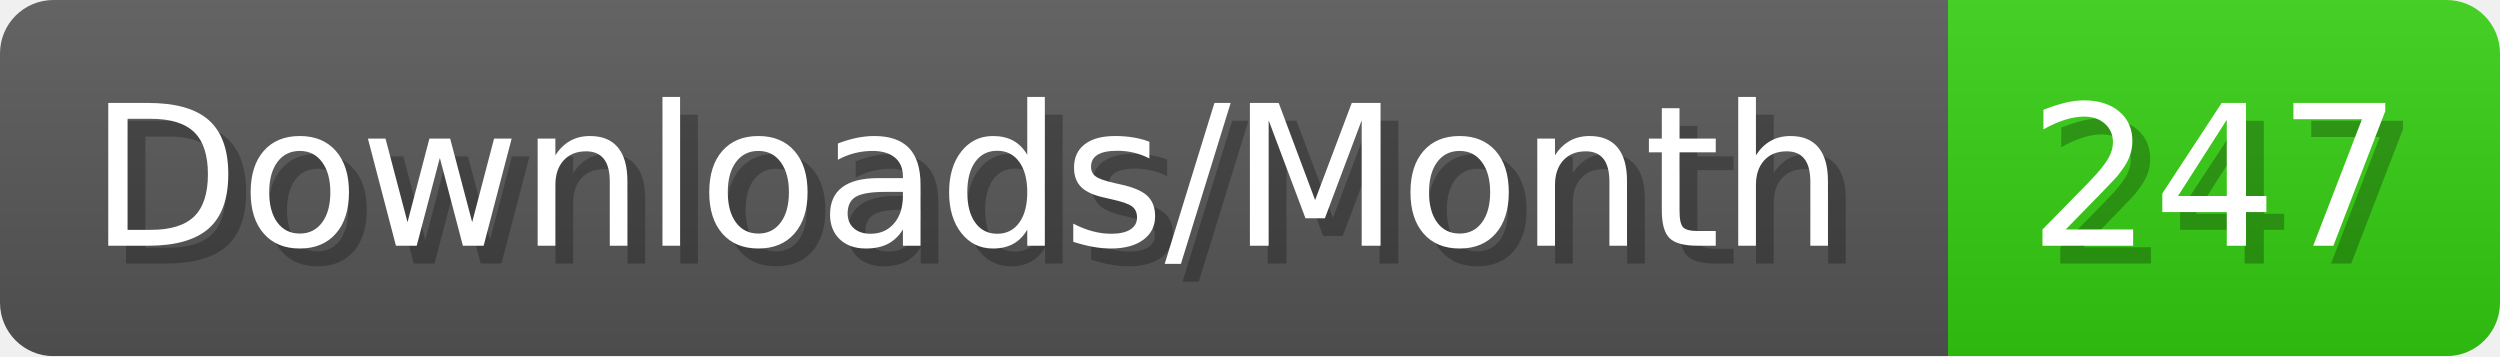
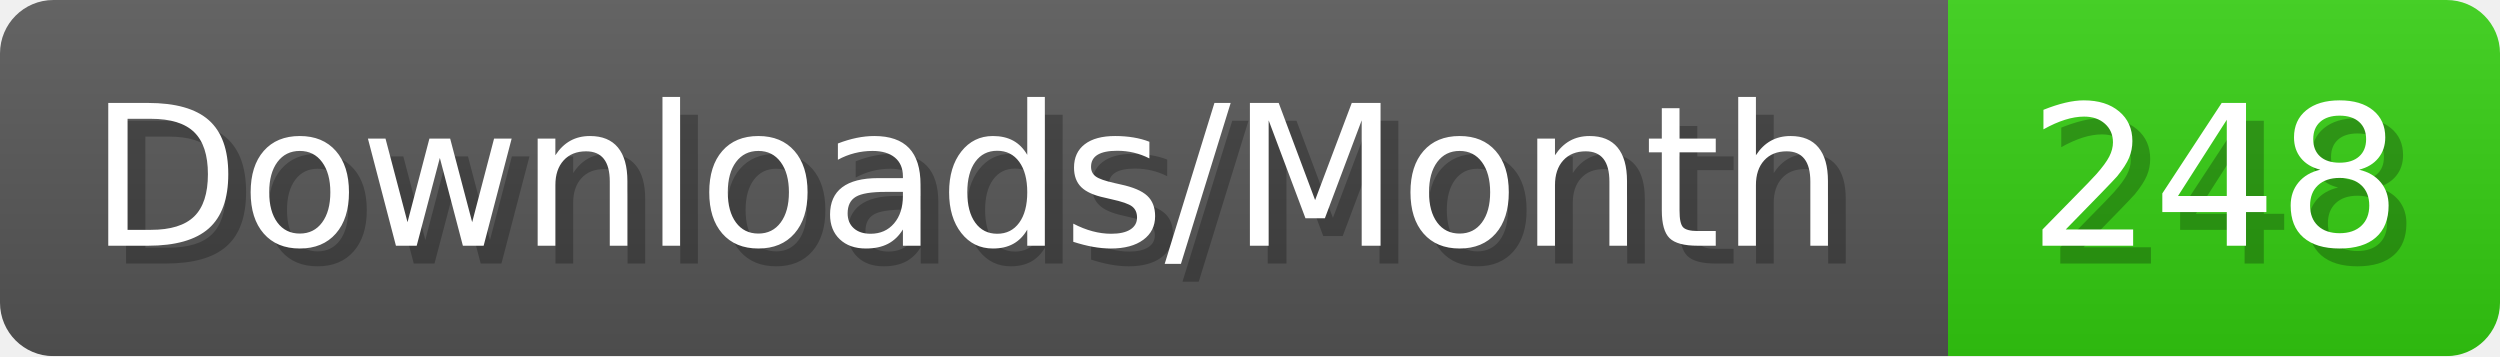
- <svg xmlns="http://www.w3.org/2000/svg" width="140.4" height="20" viewBox="0 0 1404 200" role="img" aria-label="Downloads/Month: 247">
+ <svg xmlns="http://www.w3.org/2000/svg" width="140.4" height="20" viewBox="0 0 1404 200" role="img" aria-label="Downloads/Month: 248">
  <linearGradient id="YlXUI" x2="0" y2="100%">
    <stop offset="0" stop-opacity=".1" stop-color="#EEE" />
    <stop offset="1" stop-opacity=".1" />
  </linearGradient>
  <mask id="JHhop">
    <rect width="1404" height="200" rx="30" fill="#FFF" />
  </mask>
  <g mask="url(#JHhop)">
    <rect width="1094" height="200" fill="#555" />
    <rect width="310" height="200" fill="#3C1" x="1094" />
    <rect width="1404" height="200" fill="url(#YlXUI)" />
  </g>
  <g aria-hidden="true" fill="#fff" text-anchor="start" font-family="Verdana,DejaVu Sans,sans-serif" font-size="110">
    <text x="60" y="148" textLength="994" fill="#000" opacity="0.25">Downloads/Month</text>
    <text x="50" y="138" textLength="994">Downloads/Month</text>
-     <text x="1149" y="148" textLength="210" fill="#000" opacity="0.25">247</text>
-     <text x="1139" y="138" textLength="210">247</text>
+     <text x="1149" y="148" textLength="210" fill="#000" opacity="0.25">248</text>
+     <text x="1139" y="138" textLength="210">248</text>
  </g>
</svg>
